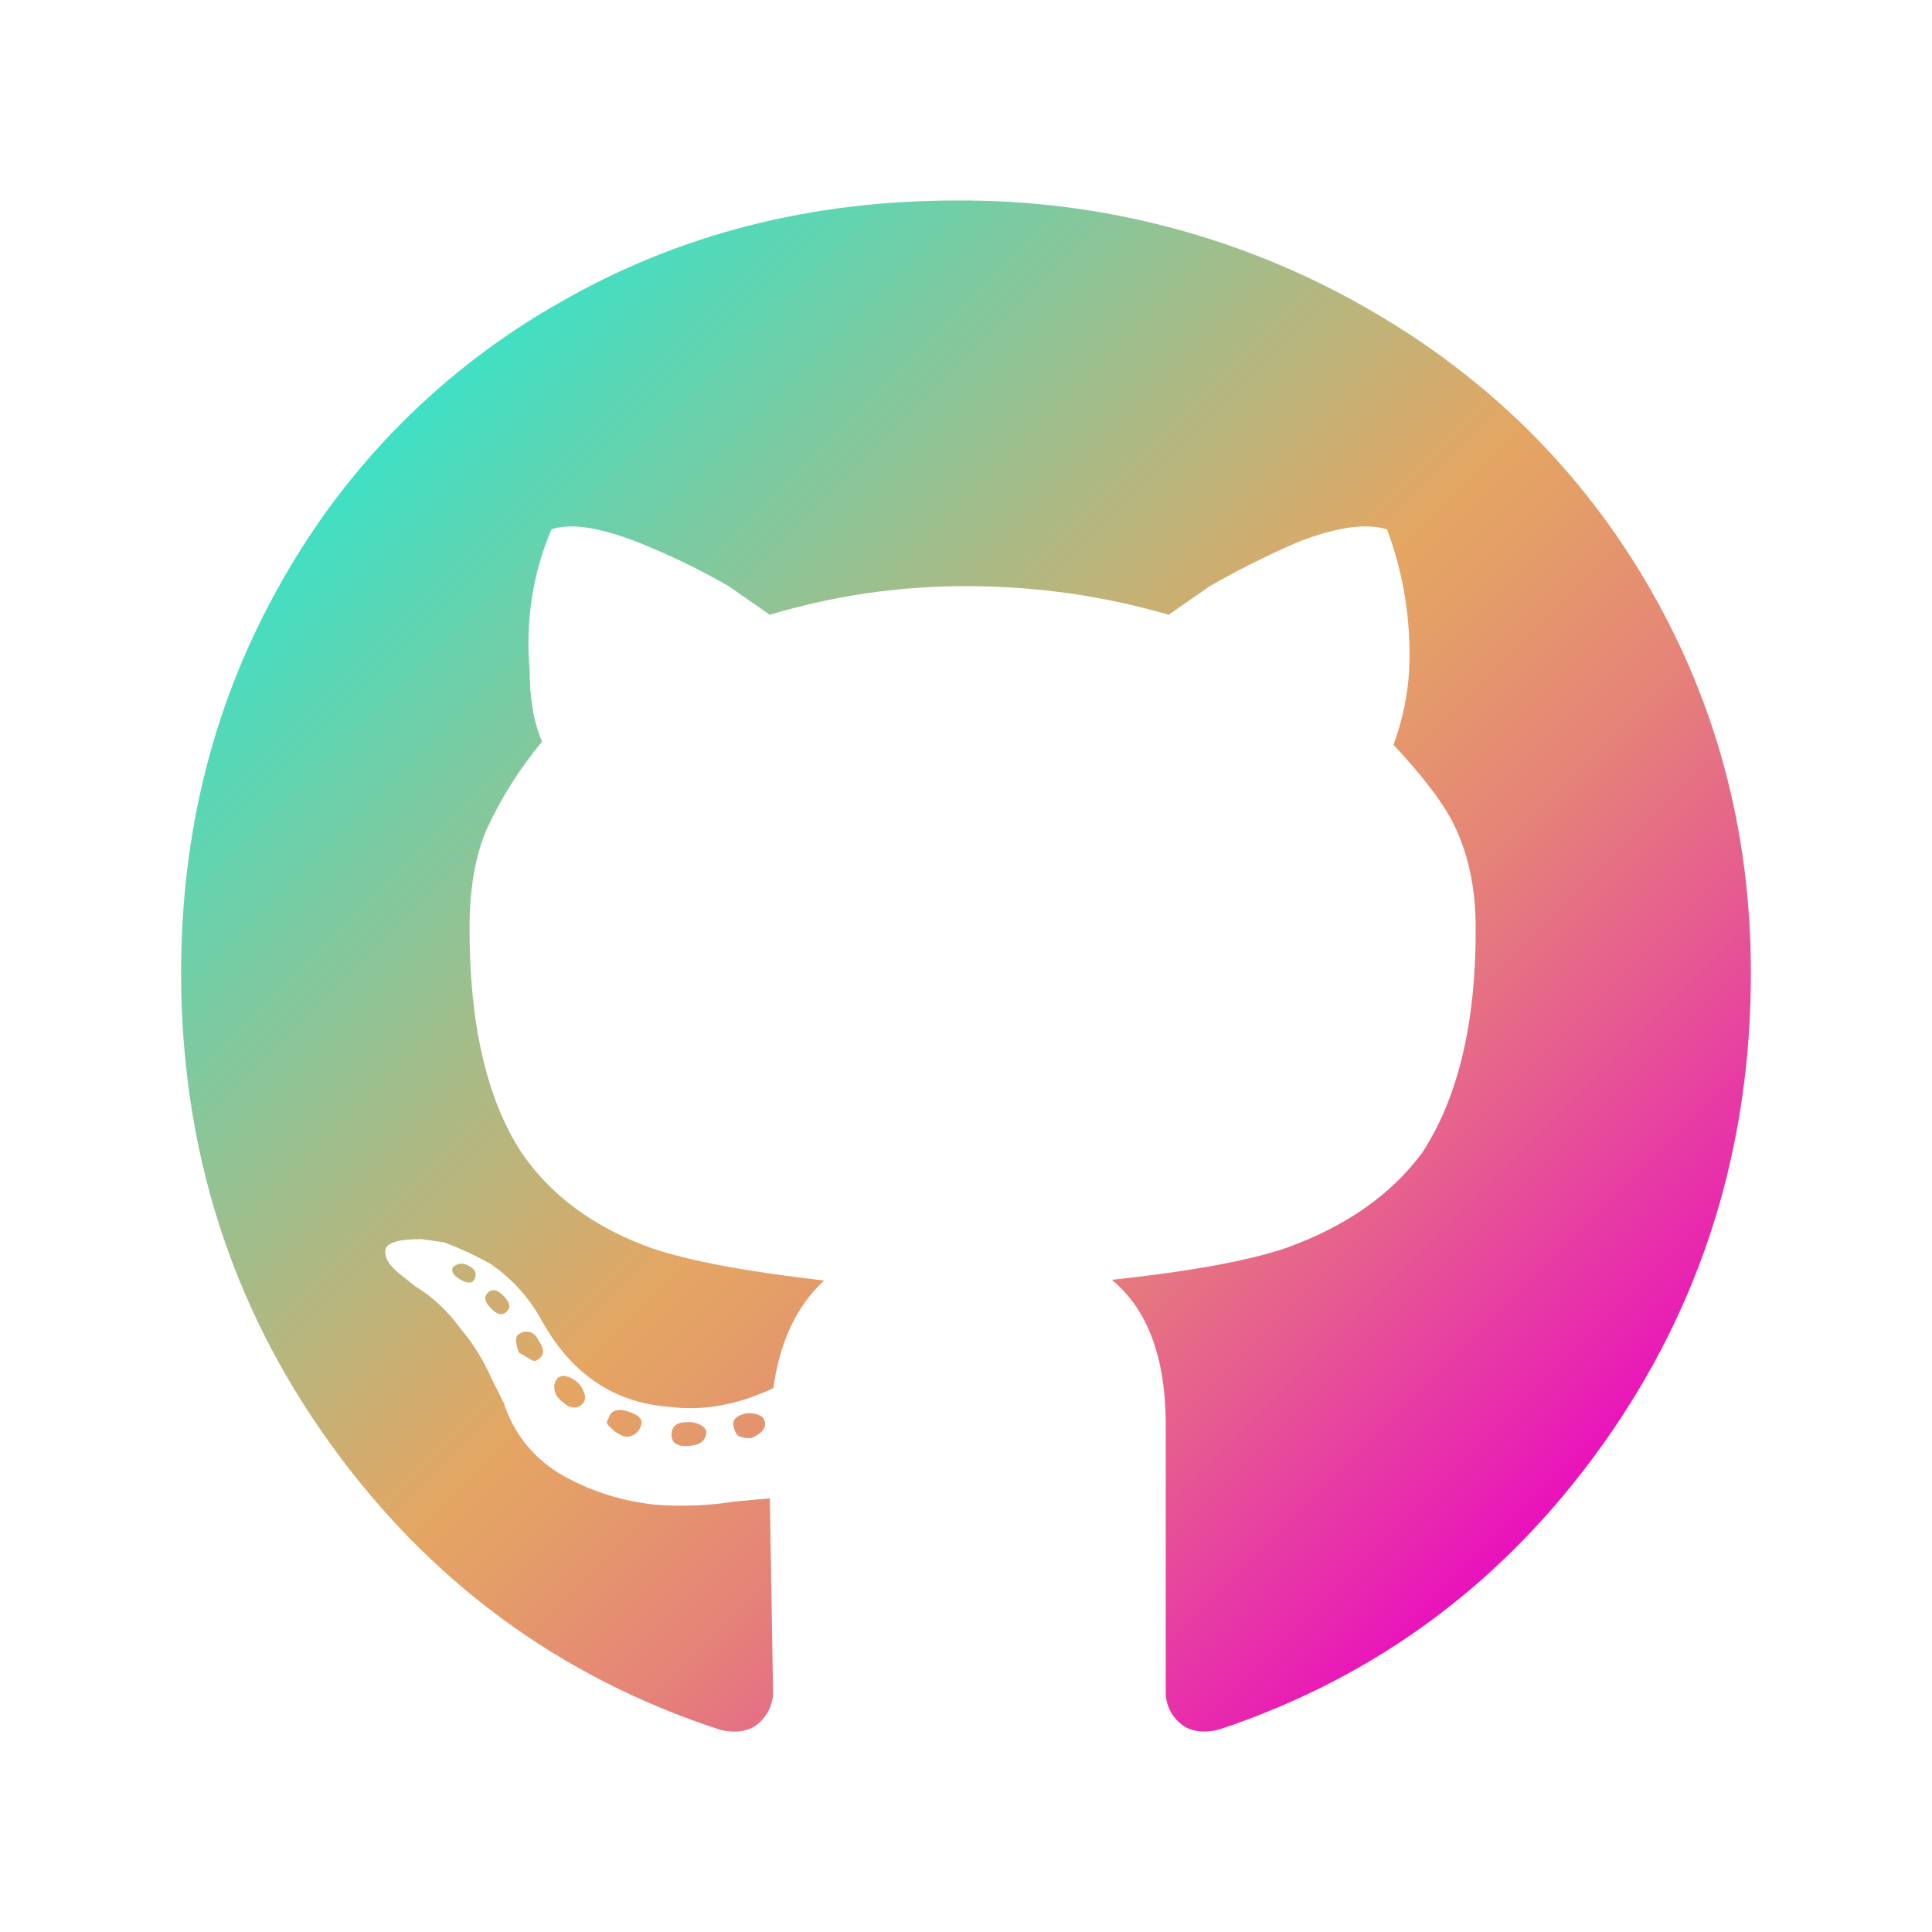
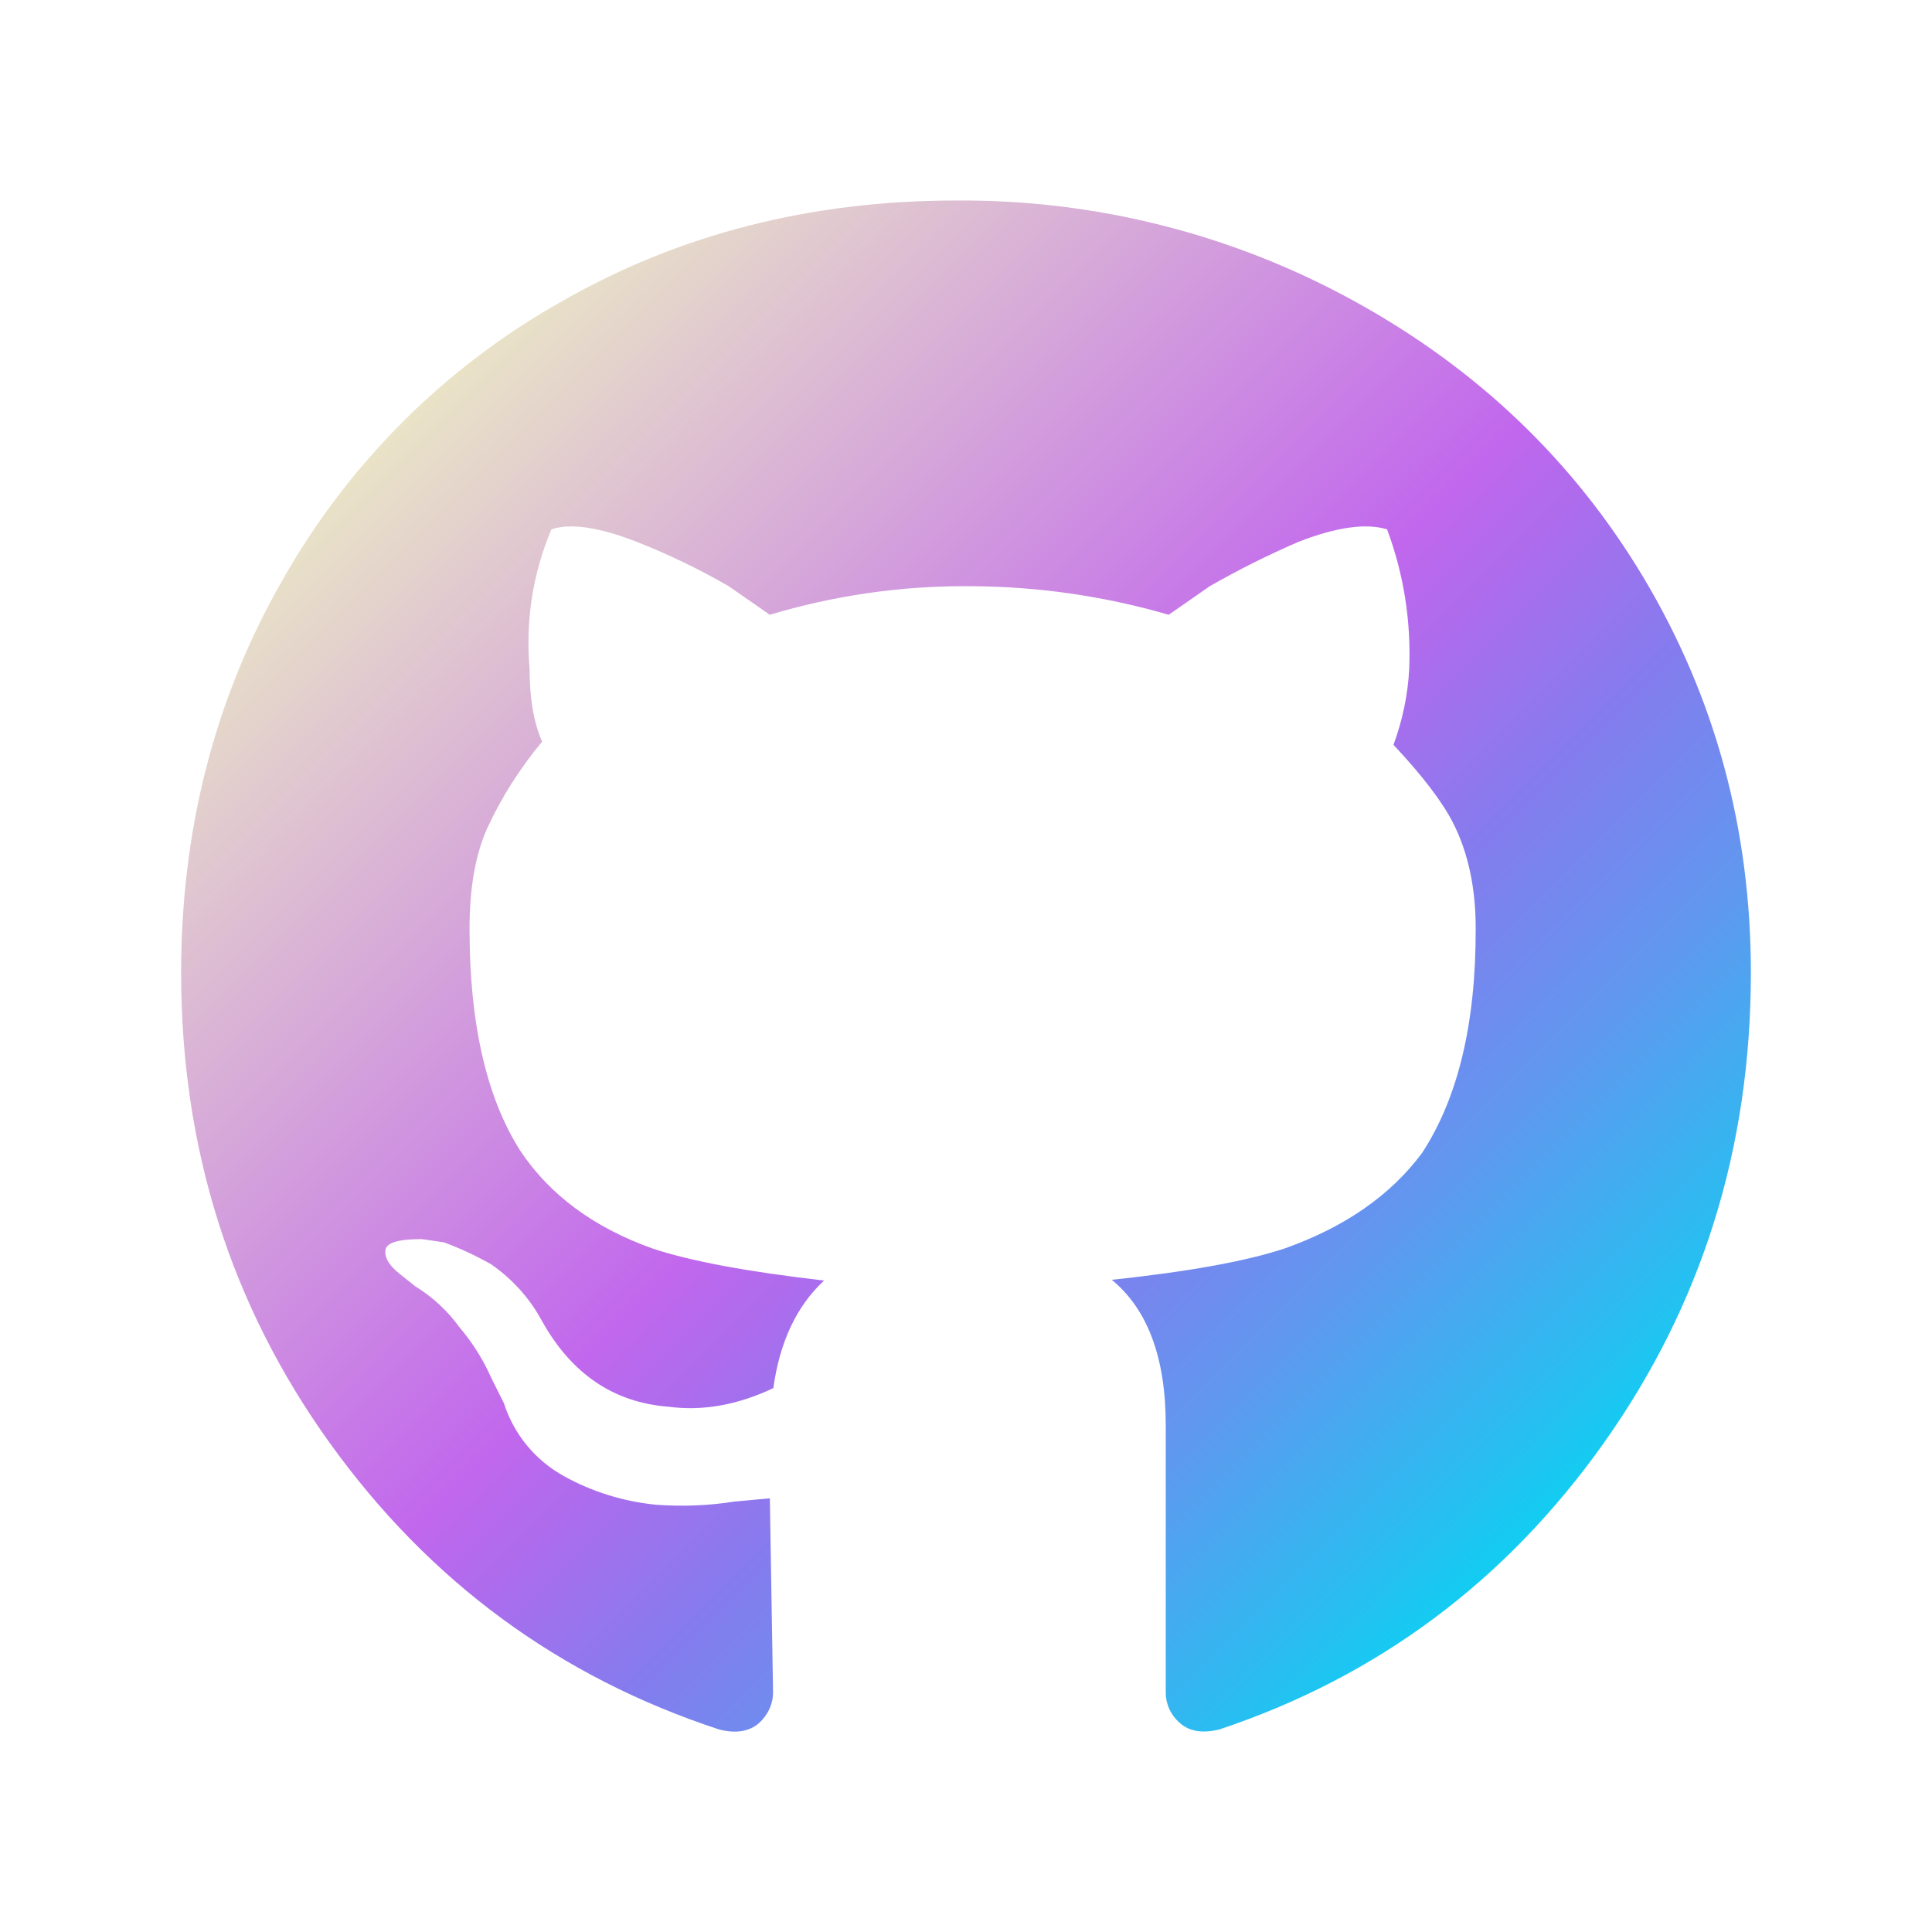
- <svg xmlns="http://www.w3.org/2000/svg" version="1.1" id="katman_1" x="0px" y="0px" viewBox="0 0 64 64" style="enable-background:new 0 0 64 64;" xml:space="preserve">
-   <linearGradient id="SVGID_1_" gradientUnits="userSpaceOnUse" x1="29.55" y1="591.984" x2="61.13" y2="560.405" gradientTransform="matrix(1.1742 0 0 -1.1742 -21.2933 709.0203)">
-     <stop offset="0" style="stop-color:#3FE0C5" />
-     <stop offset="0.5" style="stop-color:#E4A663" />
-     <stop offset="0.56" style="stop-color:#E49D68" />
-     <stop offset="0.67" style="stop-color:#E58577" />
-     <stop offset="0.8" style="stop-color:#E65D8F" />
-     <stop offset="0.95" style="stop-color:#E826B0" />
-     <stop offset="1" style="stop-color:#E911BD" />
+ <svg xmlns="http://www.w3.org/2000/svg" viewBox="0 0 64 64" style="enable-background:new 0 0 64 64;" xml:space="preserve">
+   <linearGradient id="SVGID_1_" gradientUnits="userSpaceOnUse" x1="13.405" y1="13.913" x2="50.486" y2="50.992">
+     <stop offset="0" style="stop-color:#E9E3C7" />
+     <stop offset="0.5" style="stop-color:#C167ED" />
+     <stop offset="0.56" style="stop-color:#AD6CED" />
+     <stop offset="0.67" style="stop-color:#847CEE" />
+     <stop offset="0.8" style="stop-color:#6197EF" />
+     <stop offset="0.95" style="stop-color:#28BEF1" />
+     <stop offset="1" style="stop-color:#12CDF2" />
  </linearGradient>
-   <path style="fill:url(#SVGID_1_);" d="M31.681,6.642c4.617-0.032,9.17,1.117,13.213,3.351c4.053,2.234,7.234,5.277,9.543,9.128  C56.819,23.11,58,27.472,58,32.227c0,5.809-1.628,11-4.872,15.574c-3.245,4.574-7.5,7.745-12.734,9.489  c-0.564,0.138-1,0.064-1.309-0.213c-0.309-0.266-0.479-0.649-0.468-1.053v-8.809c0-2.234-0.596-3.84-1.787-4.819  c2.585-0.277,4.511-0.628,5.766-1.053c1.957-0.702,3.468-1.745,4.511-3.149c1.191-1.819,1.787-4.298,1.777-7.447  c0-1.33-0.245-2.479-0.734-3.457c-0.351-0.702-1.011-1.574-1.989-2.617c0.298-0.809,0.479-1.66,0.521-2.521  c0.064-1.574-0.181-3.138-0.734-4.617c-0.702-0.213-1.681-0.074-2.936,0.415c-1.011,0.436-1.989,0.926-2.936,1.468l-1.362,0.947  c-2.16-0.628-4.404-0.947-6.66-0.947c-2.223-0.011-4.426,0.309-6.553,0.947l-1.362-0.947c-0.979-0.564-1.989-1.053-3.043-1.468  c-1.255-0.489-2.202-0.628-2.83-0.415c-0.617,1.457-0.862,3.043-0.723,4.617c0,0.979,0.138,1.787,0.415,2.415  c-0.734,0.883-1.351,1.851-1.83,2.894c-0.383,0.872-0.574,1.968-0.574,3.309c0,3.149,0.564,5.596,1.681,7.351  c0.979,1.468,2.447,2.553,4.404,3.245c1.255,0.415,3.149,0.766,5.66,1.053c-0.904,0.84-1.468,2.021-1.681,3.564  c-1.191,0.564-2.351,0.766-3.468,0.617c-1.819-0.138-3.213-1.085-4.191-2.83c-0.404-0.755-0.979-1.394-1.681-1.883  c-0.5-0.287-1.032-0.532-1.574-0.734l-0.734-0.106c-0.766,0-1.17,0.117-1.202,0.362s0.117,0.511,0.468,0.787l0.521,0.415  c0.574,0.351,1.074,0.819,1.468,1.362c0.426,0.5,0.787,1.074,1.053,1.681l0.415,0.83c0.33,1.032,1.043,1.894,1.989,2.415  c0.936,0.521,1.979,0.84,3.043,0.947c0.872,0.064,1.745,0.032,2.617-0.106l1.16-0.106l0.106,6.394  c0.011,0.404-0.17,0.787-0.468,1.053c-0.319,0.277-0.755,0.351-1.309,0.213c-5.319-1.745-9.617-4.915-12.904-9.489  S6,38.036,6,32.227c0-4.755,1.117-9.096,3.351-13c2.181-3.862,5.372-7.053,9.223-9.223C22.479,7.759,26.851,6.642,31.681,6.642z   M15,41.982c0.138-0.138,0.362-0.16,0.521-0.053c0.213,0.106,0.277,0.245,0.213,0.415c-0.064,0.17-0.223,0.191-0.468,0.053  C15.021,42.259,14.936,42.121,15,41.982z M16.16,42.823c0.138-0.138,0.319-0.106,0.521,0.106c0.213,0.213,0.245,0.383,0.106,0.521  c-0.138,0.138-0.319,0.106-0.521-0.106C16.053,43.131,16.021,42.961,16.16,42.823z M17.202,44.185  c0.191-0.128,0.447-0.085,0.574,0.106c0.021,0.032,0.043,0.064,0.053,0.106c0.213,0.277,0.213,0.489,0,0.628  c-0.074,0.074-0.16,0.074-0.266,0c-0.117-0.074-0.245-0.149-0.372-0.213C17.064,44.461,17.064,44.248,17.202,44.185L17.202,44.185z   M18.468,45.653c0.085-0.074,0.213-0.096,0.319-0.053c0.277,0.074,0.5,0.298,0.574,0.574c0.043,0.106,0.021,0.223-0.053,0.319  c-0.213,0.213-0.457,0.17-0.734-0.106c-0.128-0.106-0.202-0.255-0.213-0.415C18.351,45.855,18.394,45.738,18.468,45.653  L18.468,45.653z M20.149,47.014c0.064-0.277,0.277-0.372,0.628-0.266c0.351,0.106,0.511,0.245,0.468,0.415  c-0.021,0.16-0.117,0.298-0.266,0.372c-0.128,0.074-0.287,0.074-0.415,0c-0.138-0.064-0.255-0.16-0.362-0.266  C20.096,47.174,20.074,47.078,20.149,47.014L20.149,47.014z M23.394,47.429c0-0.074-0.053-0.138-0.16-0.213  c-0.149-0.085-0.309-0.117-0.468-0.106c-0.351,0-0.521,0.138-0.521,0.415s0.191,0.404,0.574,0.372  C23.191,47.876,23.394,47.716,23.394,47.429L23.394,47.429z M24.766,46.812c0.351,0,0.543,0.106,0.574,0.309  c0.032,0.202-0.128,0.383-0.468,0.521c-0.128,0-0.245-0.011-0.362-0.053c-0.106-0.032-0.17-0.16-0.213-0.362  C24.255,47.025,24.404,46.876,24.766,46.812z" />
+   <path style="fill:url(#SVGID_1_);" d="M31.681,6.642c4.617-0.032,9.17,1.117,13.213,3.351c4.053,2.234,7.234,5.277,9.543,9.128C56.819,23.11,58,27.472,58,32.227c0,5.809-1.628,11-4.872,15.574c-3.245,4.574-7.5,7.745-12.734,9.489c-0.564,0.138-1,0.064-1.309-0.213c-0.309-0.266-0.479-0.649-0.468-1.053v-8.809c0-2.234-0.596-3.84-1.787-4.819c2.585-0.277,4.511-0.628,5.766-1.053c1.957-0.702,3.468-1.745,4.511-3.149c1.191-1.819,1.787-4.298,1.777-7.447c0-1.33-0.245-2.479-0.734-3.457c-0.351-0.702-1.011-1.574-1.989-2.617c0.298-0.809,0.479-1.66,0.521-2.521c0.064-1.574-0.181-3.138-0.734-4.617c-0.702-0.213-1.681-0.074-2.936,0.415c-1.011,0.436-1.989,0.926-2.936,1.468l-1.362,0.947c-2.16-0.628-4.404-0.947-6.66-0.947c-2.223-0.011-4.426,0.309-6.553,0.947l-1.362-0.947c-0.979-0.564-1.989-1.053-3.043-1.468c-1.255-0.489-2.202-0.628-2.83-0.415c-0.617,1.457-0.862,3.043-0.723,4.617c0,0.979,0.138,1.787,0.415,2.415c-0.734,0.883-1.351,1.851-1.83,2.894c-0.383,0.872-0.574,1.968-0.574,3.309c0,3.149,0.564,5.596,1.681,7.351c0.979,1.468,2.447,2.553,4.404,3.245c1.255,0.415,3.149,0.766,5.66,1.053c-0.904,0.84-1.468,2.021-1.681,3.564c-1.191,0.564-2.351,0.766-3.468,0.617c-1.819-0.138-3.213-1.085-4.191-2.83c-0.404-0.755-0.979-1.394-1.681-1.883c-0.5-0.287-1.032-0.532-1.574-0.734l-0.734-0.106c-0.766,0-1.17,0.117-1.202,0.362s0.117,0.511,0.468,0.787l0.521,0.415c0.574,0.351,1.074,0.819,1.468,1.362c0.426,0.5,0.787,1.074,1.053,1.681l0.415,0.83c0.33,1.032,1.043,1.894,1.989,2.415c0.936,0.521,1.979,0.84,3.043,0.947c0.872,0.064,1.745,0.032,2.617-0.106l1.16-0.106l0.106,6.394c0.011,0.404-0.17,0.787-0.468,1.053c-0.319,0.277-0.755,0.351-1.309,0.213c-5.319-1.745-9.617-4.915-12.904-9.489S6,38.036,6,32.227c0-4.755,1.117-9.096,3.351-13c2.181-3.862,5.372-7.053,9.223-9.223C22.479,7.759,26.851,6.642,31.681,6.642z" />
</svg>
